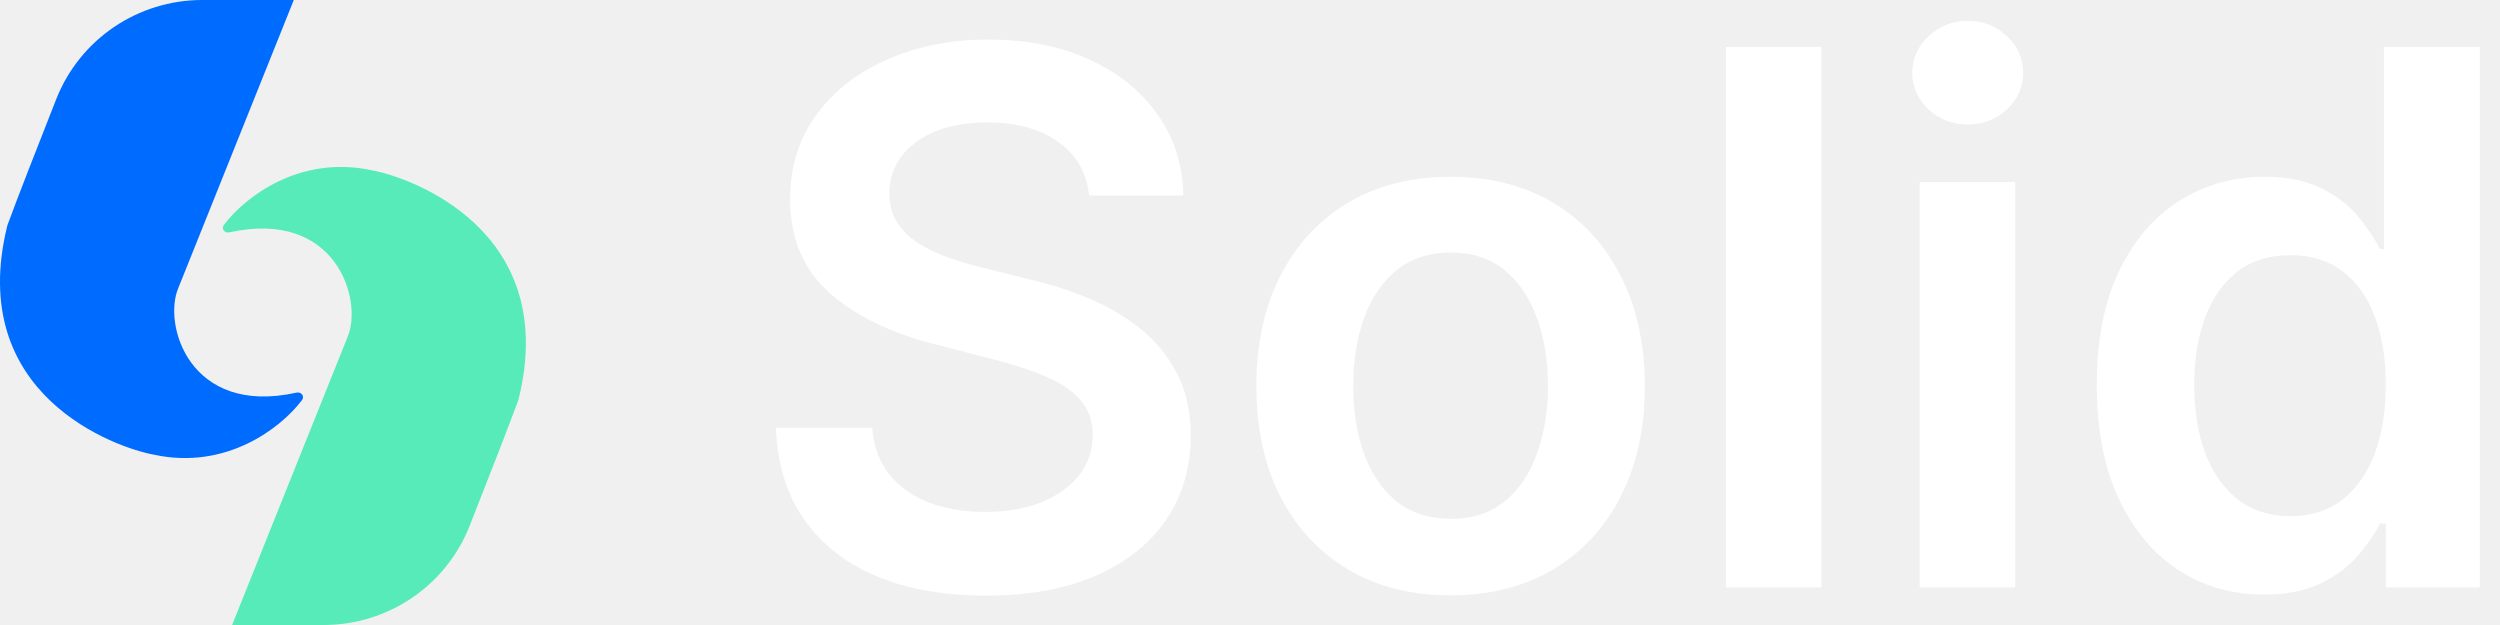
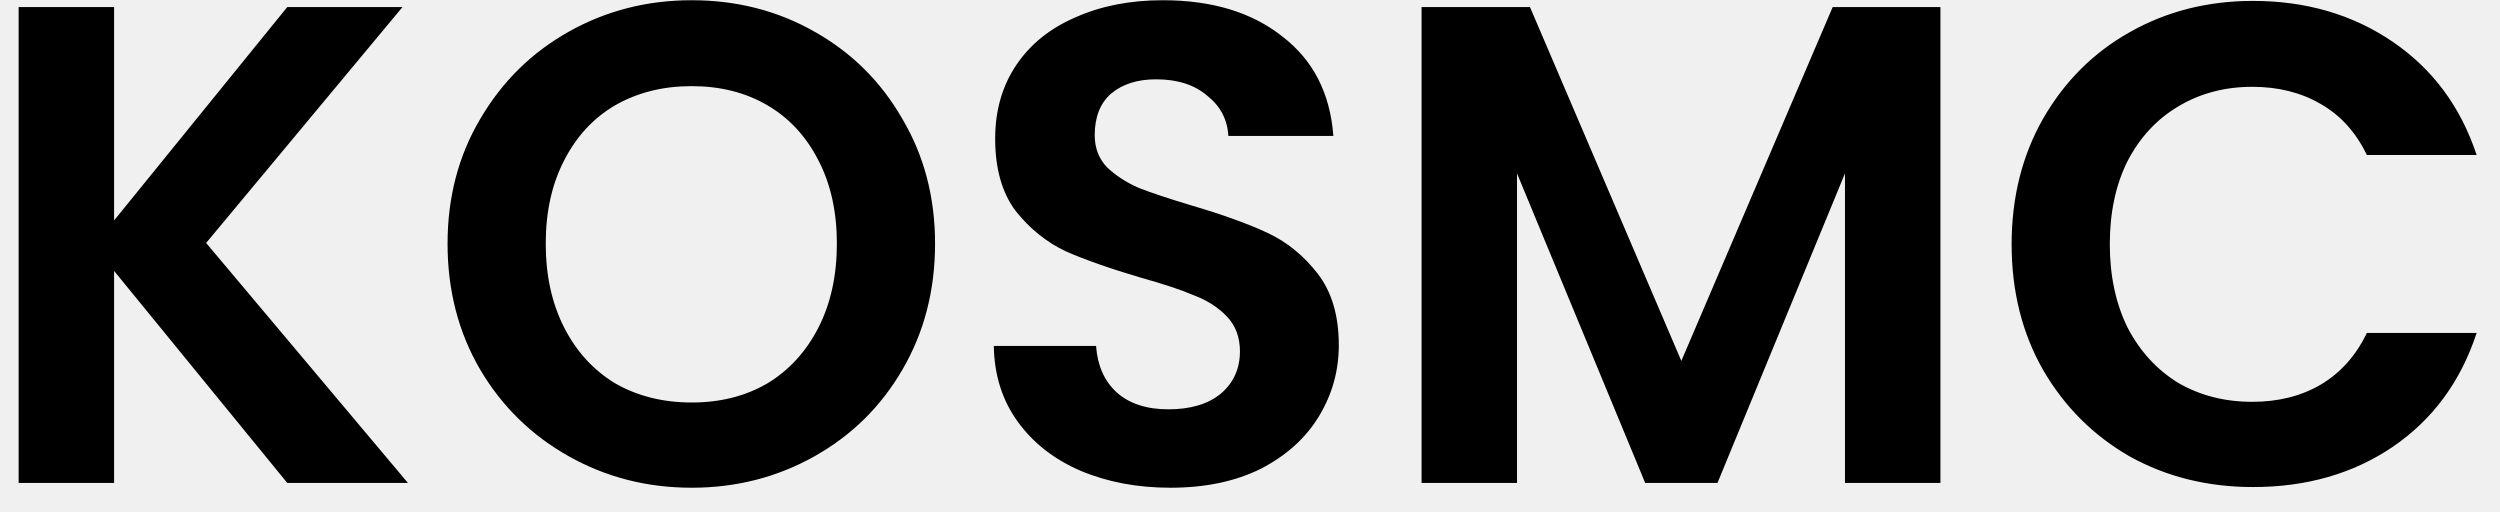
- <svg xmlns="http://www.w3.org/2000/svg" width="120" height="30" viewBox="0 0 120 30" fill="none">
-   <path d="M52.278 9.386C52.16 8.279 51.661 7.418 50.783 6.802C49.913 6.185 48.782 5.877 47.388 5.877C46.409 5.877 45.569 6.025 44.868 6.32C44.167 6.616 43.63 7.017 43.259 7.524C42.887 8.03 42.697 8.609 42.689 9.259C42.689 9.799 42.811 10.268 43.056 10.665C43.309 11.062 43.651 11.4 44.082 11.678C44.513 11.949 44.99 12.177 45.514 12.362C46.037 12.548 46.565 12.704 47.097 12.831L49.529 13.439C50.509 13.667 51.45 13.975 52.354 14.364C53.266 14.752 54.081 15.242 54.799 15.833C55.525 16.424 56.099 17.138 56.521 17.974C56.944 18.81 57.155 19.79 57.155 20.913C57.155 22.433 56.766 23.771 55.989 24.928C55.212 26.077 54.089 26.976 52.62 27.626C51.159 28.268 49.39 28.589 47.312 28.589C45.294 28.589 43.542 28.276 42.055 27.652C40.578 27.027 39.421 26.115 38.585 24.916C37.757 23.716 37.309 22.255 37.242 20.533H41.865C41.933 21.436 42.212 22.188 42.702 22.787C43.191 23.387 43.829 23.835 44.614 24.13C45.408 24.426 46.295 24.573 47.274 24.573C48.296 24.573 49.191 24.422 49.96 24.117C50.737 23.805 51.345 23.374 51.784 22.826C52.223 22.268 52.447 21.618 52.455 20.875C52.447 20.199 52.248 19.642 51.86 19.203C51.471 18.755 50.927 18.384 50.226 18.088C49.533 17.784 48.723 17.514 47.794 17.277L44.842 16.517C42.706 15.968 41.017 15.136 39.775 14.022C38.542 12.899 37.926 11.408 37.926 9.55C37.926 8.022 38.34 6.683 39.167 5.535C40.003 4.386 41.139 3.495 42.575 2.862C44.01 2.22 45.636 1.899 47.452 1.899C49.293 1.899 50.906 2.22 52.291 2.862C53.684 3.495 54.778 4.378 55.571 5.509C56.365 6.633 56.775 7.925 56.8 9.386H52.278Z" fill="white" />
-   <path d="M69.629 28.576C67.728 28.576 66.082 28.158 64.688 27.322C63.295 26.486 62.214 25.317 61.446 23.814C60.686 22.31 60.306 20.554 60.306 18.544C60.306 16.534 60.686 14.773 61.446 13.262C62.214 11.75 63.295 10.576 64.688 9.74C66.082 8.904 67.728 8.486 69.629 8.486C71.529 8.486 73.175 8.904 74.569 9.74C75.962 10.576 77.039 11.75 77.799 13.262C78.567 14.773 78.952 16.534 78.952 18.544C78.952 20.554 78.567 22.31 77.799 23.814C77.039 25.317 75.962 26.486 74.569 27.322C73.175 28.158 71.529 28.576 69.629 28.576ZM69.654 24.903C70.684 24.903 71.546 24.62 72.238 24.054C72.93 23.48 73.446 22.711 73.783 21.749C74.13 20.786 74.303 19.714 74.303 18.531C74.303 17.341 74.13 16.264 73.783 15.301C73.446 14.33 72.93 13.557 72.238 12.983C71.546 12.409 70.684 12.122 69.654 12.122C68.598 12.122 67.72 12.409 67.019 12.983C66.327 13.557 65.807 14.33 65.461 15.301C65.123 16.264 64.954 17.341 64.954 18.531C64.954 19.714 65.123 20.786 65.461 21.749C65.807 22.711 66.327 23.48 67.019 24.054C67.72 24.62 68.598 24.903 69.654 24.903Z" fill="white" />
-   <path d="M87.429 2.254V28.196H82.844V2.254H87.429Z" fill="white" />
-   <path d="M92.144 28.196V8.74H96.73V28.196H92.144ZM94.45 5.978C93.724 5.978 93.099 5.737 92.575 5.256C92.052 4.766 91.79 4.179 91.79 3.495C91.79 2.803 92.052 2.216 92.575 1.735C93.099 1.245 93.724 1 94.45 1C95.184 1 95.809 1.245 96.325 1.735C96.848 2.216 97.11 2.803 97.11 3.495C97.11 4.179 96.848 4.766 96.325 5.256C95.809 5.737 95.184 5.978 94.45 5.978Z" fill="white" />
-   <path d="M108.666 28.538C107.137 28.538 105.769 28.146 104.561 27.36C103.354 26.575 102.4 25.435 101.699 23.94C100.998 22.445 100.647 20.63 100.647 18.493C100.647 16.331 101.002 14.507 101.711 13.021C102.429 11.526 103.396 10.399 104.612 9.639C105.828 8.871 107.183 8.486 108.678 8.486C109.818 8.486 110.756 8.681 111.49 9.069C112.225 9.449 112.808 9.909 113.238 10.45C113.669 10.982 114.003 11.484 114.239 11.957H114.429V2.254H119.027V28.196H114.518V25.131H114.239C114.003 25.604 113.661 26.106 113.213 26.638C112.765 27.162 112.174 27.609 111.44 27.981C110.705 28.352 109.78 28.538 108.666 28.538ZM109.945 24.776C110.916 24.776 111.744 24.514 112.428 23.991C113.112 23.459 113.631 22.72 113.986 21.774C114.34 20.828 114.518 19.726 114.518 18.468C114.518 17.21 114.34 16.116 113.986 15.187C113.639 14.258 113.124 13.536 112.44 13.021C111.765 12.506 110.933 12.248 109.945 12.248C108.923 12.248 108.07 12.514 107.386 13.046C106.702 13.579 106.187 14.313 105.841 15.251C105.494 16.188 105.321 17.26 105.321 18.468C105.321 19.684 105.494 20.769 105.841 21.723C106.195 22.669 106.715 23.417 107.399 23.965C108.091 24.506 108.94 24.776 109.945 24.776Z" fill="white" />
-   <path d="M14.102 0H9.707C6.616 0 3.835 1.881 2.701 4.755C1.758 7.145 0.8 9.599 0.355 10.815C-1.673 18.959 5.567 21.499 7.391 21.825C10.832 22.572 13.475 20.565 14.498 19.201C14.634 19.019 14.459 18.797 14.236 18.846C9.092 19.986 7.801 15.571 8.564 13.812L14.102 0Z" fill="#006BFF" />
-   <path d="M11.14 30L15.535 30C18.626 30 21.407 28.119 22.541 25.245C23.484 22.855 24.442 20.401 24.887 19.185C26.915 11.041 19.675 8.501 17.851 8.175C14.41 7.428 11.767 9.435 10.745 10.799C10.608 10.981 10.783 11.203 11.005 11.154C16.15 10.014 17.441 14.429 16.678 16.188L11.14 30Z" fill="#57EBB9" />
+ <svg xmlns="http://www.w3.org/2000/svg" width="88" height="18" viewBox="0 0 88 18" fill="none">
+   <path d="M10.112 17L4.016 9.536V17H0.656V0.248H4.016V7.76L10.112 0.248H14.168L7.256 8.552L14.36 17H10.112ZM24.346 17.168C22.778 17.168 21.338 16.8 20.026 16.064C18.714 15.328 17.674 14.312 16.906 13.016C16.138 11.704 15.754 10.224 15.754 8.576C15.754 6.944 16.138 5.48 16.906 4.184C17.674 2.872 18.714 1.848 20.026 1.112C21.338 0.376 22.778 0.008 24.346 0.008C25.93 0.008 27.37 0.376 28.666 1.112C29.978 1.848 31.01 2.872 31.762 4.184C32.53 5.48 32.914 6.944 32.914 8.576C32.914 10.224 32.53 11.704 31.762 13.016C31.01 14.312 29.978 15.328 28.666 16.064C27.354 16.8 25.914 17.168 24.346 17.168ZM24.346 14.168C25.354 14.168 26.242 13.944 27.01 13.496C27.778 13.032 28.378 12.376 28.81 11.528C29.242 10.68 29.458 9.696 29.458 8.576C29.458 7.456 29.242 6.48 28.81 5.648C28.378 4.8 27.778 4.152 27.01 3.704C26.242 3.256 25.354 3.032 24.346 3.032C23.338 3.032 22.442 3.256 21.658 3.704C20.89 4.152 20.29 4.8 19.858 5.648C19.426 6.48 19.21 7.456 19.21 8.576C19.21 9.696 19.426 10.68 19.858 11.528C20.29 12.376 20.89 13.032 21.658 13.496C22.442 13.944 23.338 14.168 24.346 14.168ZM41.198 17.168C40.03 17.168 38.974 16.968 38.03 16.568C37.102 16.168 36.366 15.592 35.822 14.84C35.278 14.088 34.998 13.2 34.982 12.176H38.582C38.63 12.864 38.87 13.408 39.302 13.808C39.75 14.208 40.358 14.408 41.126 14.408C41.91 14.408 42.526 14.224 42.974 13.856C43.422 13.472 43.646 12.976 43.646 12.368C43.646 11.872 43.494 11.464 43.19 11.144C42.886 10.824 42.502 10.576 42.038 10.4C41.59 10.208 40.966 10 40.166 9.776C39.078 9.456 38.19 9.144 37.502 8.84C36.83 8.52 36.246 8.048 35.75 7.424C35.27 6.784 35.03 5.936 35.03 4.88C35.03 3.888 35.278 3.024 35.774 2.288C36.27 1.552 36.966 0.992 37.862 0.608C38.758 0.208 39.782 0.008 40.934 0.008C42.662 0.008 44.062 0.432 45.134 1.28C46.222 2.112 46.822 3.28 46.934 4.784H43.238C43.206 4.208 42.958 3.736 42.494 3.368C42.046 2.984 41.446 2.792 40.694 2.792C40.038 2.792 39.51 2.96 39.11 3.296C38.726 3.632 38.534 4.12 38.534 4.76C38.534 5.208 38.678 5.584 38.966 5.888C39.27 6.176 39.638 6.416 40.07 6.608C40.518 6.784 41.142 6.992 41.942 7.232C43.03 7.552 43.918 7.872 44.606 8.192C45.294 8.512 45.886 8.992 46.382 9.632C46.878 10.272 47.126 11.112 47.126 12.152C47.126 13.048 46.894 13.88 46.43 14.648C45.966 15.416 45.286 16.032 44.39 16.496C43.494 16.944 42.43 17.168 41.198 17.168ZM68.303 0.248V17H64.943V6.104L60.455 17H57.911L53.399 6.104V17H50.039V0.248H53.855L59.183 12.704L64.511 0.248H68.303ZM70.809 8.6C70.809 6.952 71.177 5.48 71.913 4.184C72.665 2.872 73.681 1.856 74.961 1.136C76.257 0.4 77.705 0.032 79.305 0.032C81.177 0.032 82.817 0.512 84.225 1.472C85.633 2.432 86.617 3.76 87.177 5.456H83.313C82.929 4.656 82.385 4.056 81.681 3.656C80.993 3.256 80.193 3.056 79.281 3.056C78.305 3.056 77.433 3.288 76.665 3.752C75.913 4.2 75.321 4.84 74.889 5.672C74.473 6.504 74.265 7.48 74.265 8.6C74.265 9.704 74.473 10.68 74.889 11.528C75.321 12.36 75.913 13.008 76.665 13.472C77.433 13.92 78.305 14.144 79.281 14.144C80.193 14.144 80.993 13.944 81.681 13.544C82.385 13.128 82.929 12.52 83.313 11.72H87.177C86.617 13.432 85.633 14.768 84.225 15.728C82.833 16.672 81.193 17.144 79.305 17.144C77.705 17.144 76.257 16.784 74.961 16.064C73.681 15.328 72.665 14.312 71.913 13.016C71.177 11.72 70.809 10.248 70.809 8.6Z" fill="black" />
</svg>
